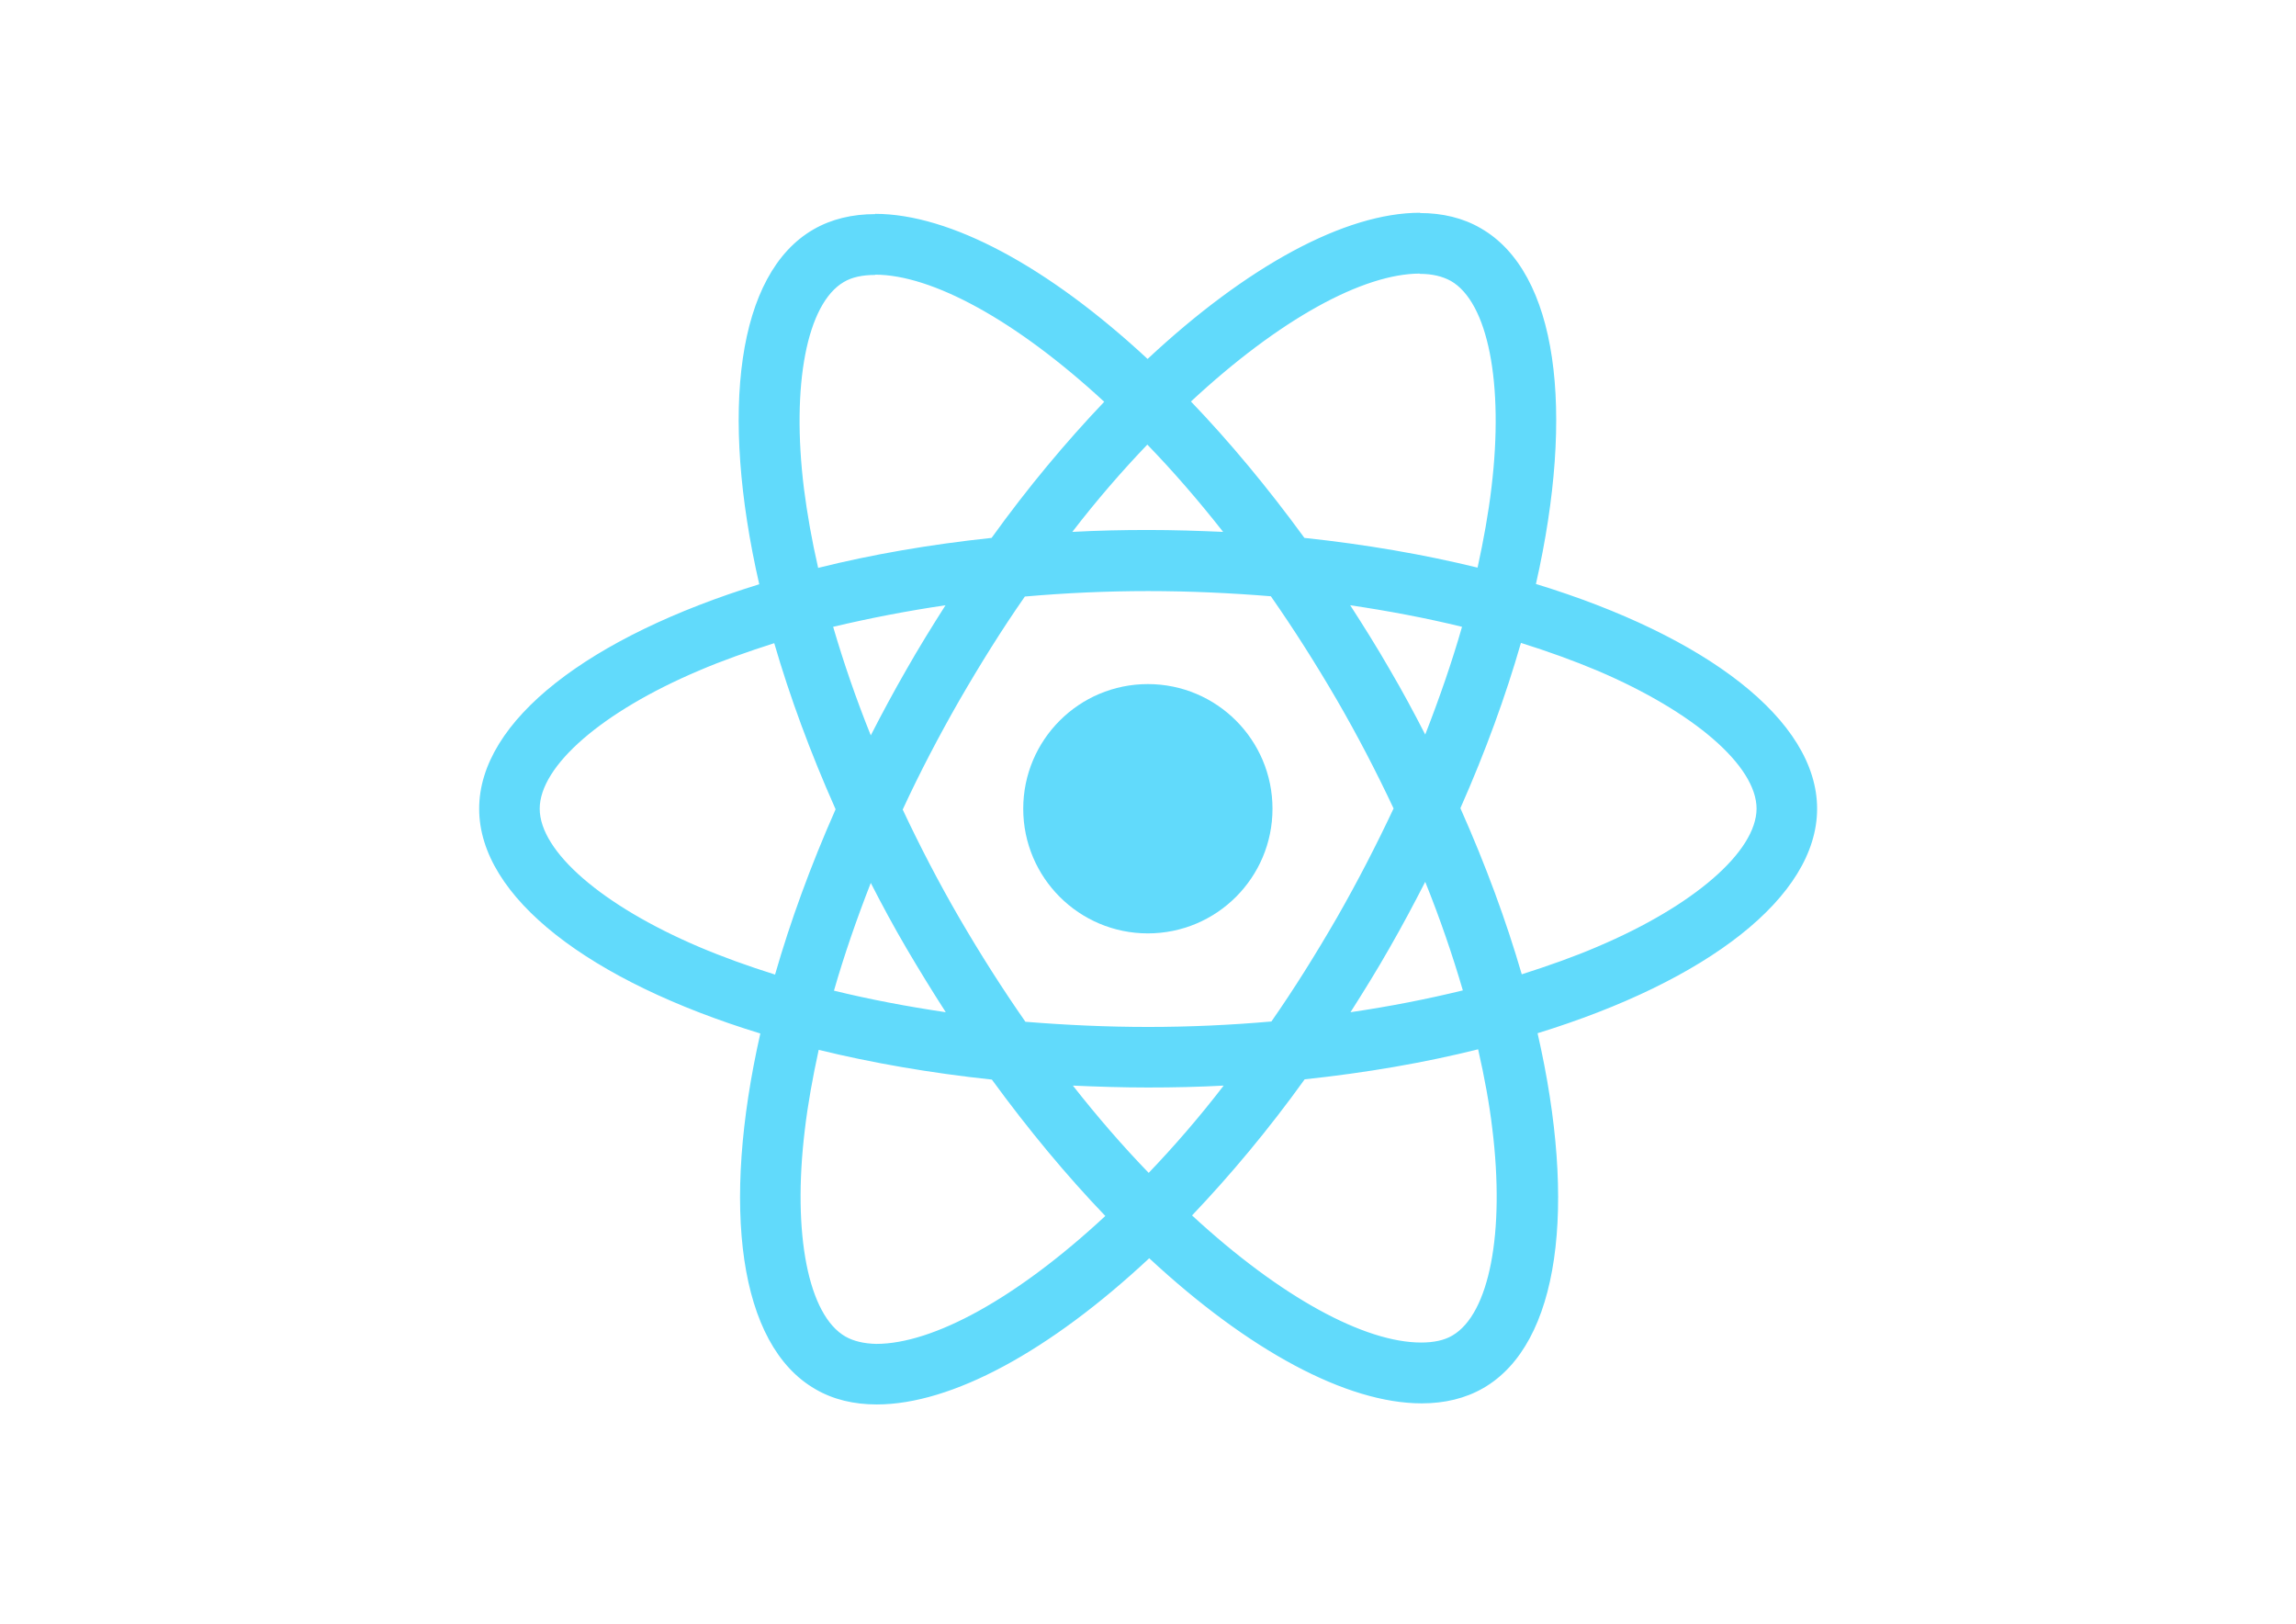
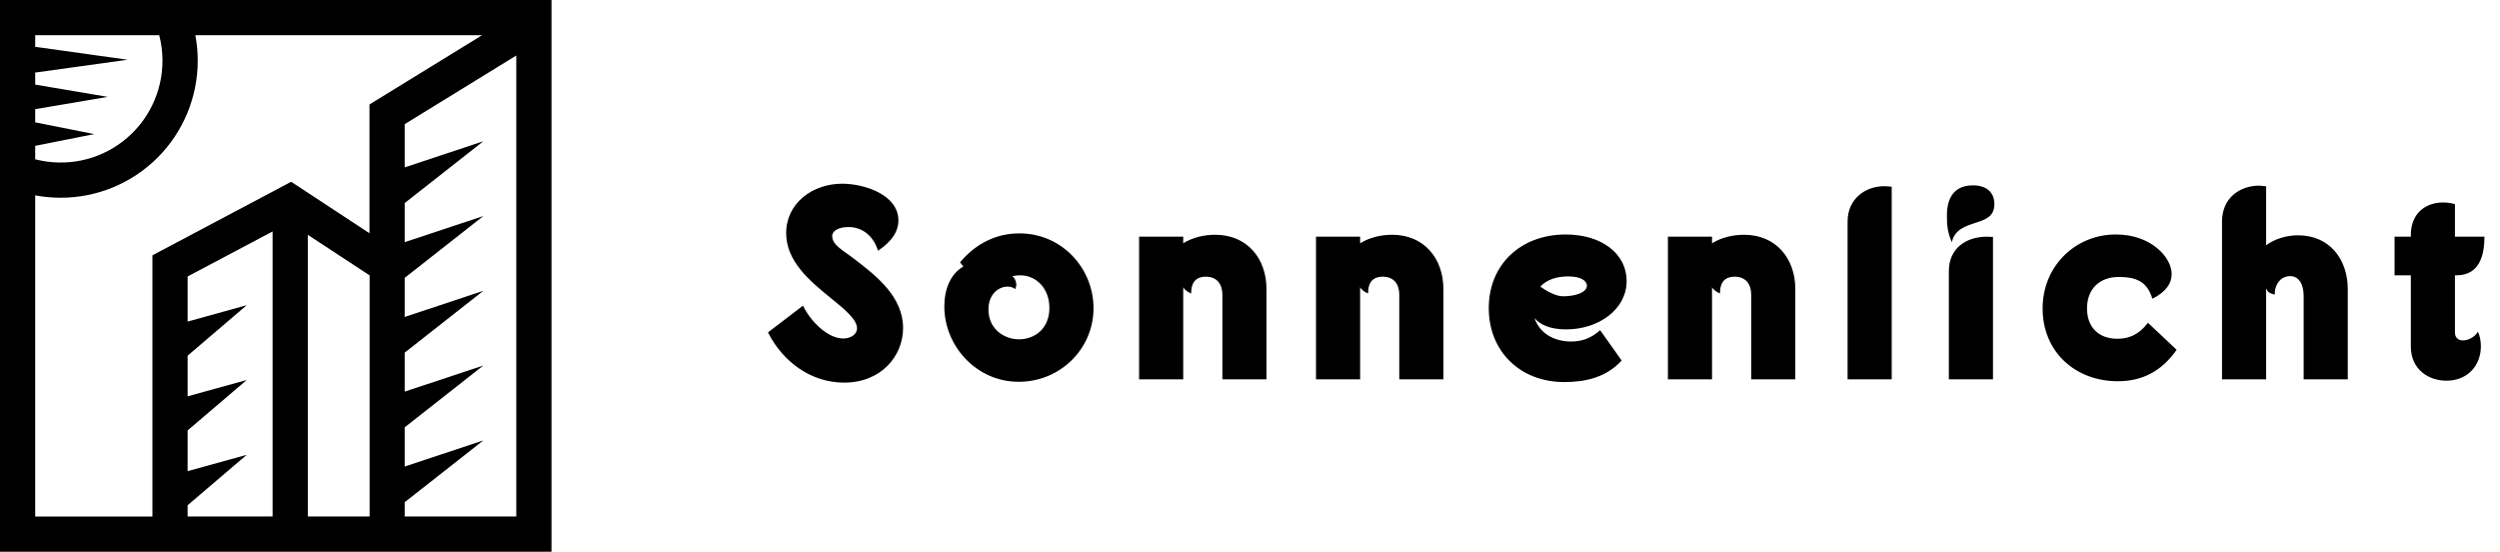
- <svg xmlns="http://www.w3.org/2000/svg" viewBox="0 0 841.9 595.3">
-   <g fill="#61DAFB">
-     <path d="M666.3 296.5c0-32.5-40.7-63.3-103.1-82.4 14.4-63.6 8-114.2-20.2-130.4-6.5-3.8-14.1-5.6-22.4-5.6v22.3c4.6 0 8.3.9 11.4 2.6 13.6 7.8 19.5 37.5 14.9 75.7-1.1 9.4-2.9 19.3-5.1 29.4-19.6-4.8-41-8.5-63.5-10.9-13.5-18.5-27.5-35.3-41.6-50 32.6-30.3 63.2-46.9 84-46.9V78c-27.5 0-63.5 19.6-99.9 53.6-36.4-33.8-72.4-53.2-99.9-53.2v22.3c20.7 0 51.4 16.5 84 46.6-14 14.7-28 31.4-41.3 49.9-22.6 2.4-44 6.1-63.6 11-2.3-10-4-19.7-5.2-29-4.7-38.2 1.1-67.9 14.6-75.8 3-1.8 6.9-2.6 11.5-2.6V78.5c-8.4 0-16 1.8-22.6 5.6-28.1 16.2-34.4 66.7-19.9 130.1-62.2 19.2-102.7 49.9-102.7 82.3 0 32.5 40.7 63.3 103.1 82.4-14.4 63.6-8 114.2 20.2 130.4 6.5 3.8 14.1 5.6 22.5 5.6 27.5 0 63.5-19.6 99.9-53.6 36.4 33.8 72.4 53.2 99.9 53.2 8.4 0 16-1.8 22.6-5.6 28.1-16.2 34.4-66.7 19.9-130.1 62-19.1 102.5-49.9 102.5-82.3zm-130.2-66.7c-3.7 12.9-8.3 26.2-13.5 39.5-4.1-8-8.4-16-13.1-24-4.6-8-9.5-15.8-14.4-23.4 14.2 2.1 27.9 4.7 41 7.9zm-45.8 106.5c-7.8 13.5-15.8 26.3-24.1 38.2-14.9 1.3-30 2-45.2 2-15.1 0-30.2-.7-45-1.9-8.3-11.9-16.4-24.6-24.2-38-7.6-13.1-14.5-26.4-20.8-39.8 6.2-13.4 13.2-26.8 20.7-39.9 7.8-13.5 15.8-26.3 24.1-38.2 14.9-1.3 30-2 45.2-2 15.1 0 30.2.7 45 1.9 8.3 11.9 16.4 24.6 24.2 38 7.6 13.1 14.5 26.4 20.8 39.8-6.3 13.4-13.2 26.8-20.7 39.9zm32.3-13c5.4 13.4 10 26.8 13.8 39.8-13.1 3.2-26.9 5.9-41.2 8 4.9-7.7 9.8-15.6 14.4-23.7 4.6-8 8.9-16.1 13-24.1zM421.2 430c-9.3-9.6-18.6-20.3-27.8-32 9 .4 18.2.7 27.5.7 9.4 0 18.7-.2 27.8-.7-9 11.7-18.3 22.4-27.5 32zm-74.4-58.9c-14.2-2.1-27.9-4.7-41-7.9 3.7-12.9 8.3-26.2 13.5-39.5 4.1 8 8.4 16 13.1 24 4.7 8 9.5 15.8 14.4 23.4zM420.7 163c9.3 9.6 18.6 20.3 27.8 32-9-.4-18.2-.7-27.5-.7-9.4 0-18.7.2-27.8.7 9-11.7 18.3-22.4 27.5-32zm-74 58.9c-4.9 7.7-9.8 15.6-14.4 23.7-4.6 8-8.9 16-13 24-5.4-13.4-10-26.8-13.8-39.8 13.1-3.1 26.9-5.8 41.2-7.9zm-90.5 125.2c-35.4-15.1-58.3-34.9-58.3-50.6 0-15.7 22.9-35.6 58.3-50.6 8.6-3.7 18-7 27.7-10.1 5.7 19.6 13.2 40 22.5 60.9-9.2 20.8-16.6 41.1-22.2 60.6-9.9-3.1-19.3-6.5-28-10.2zM310 490c-13.6-7.8-19.5-37.5-14.9-75.7 1.1-9.4 2.9-19.3 5.1-29.4 19.6 4.8 41 8.5 63.5 10.9 13.5 18.5 27.5 35.3 41.6 50-32.6 30.3-63.2 46.9-84 46.9-4.5-.1-8.3-1-11.3-2.7zm237.2-76.2c4.7 38.2-1.1 67.9-14.6 75.8-3 1.8-6.9 2.6-11.5 2.6-20.7 0-51.4-16.5-84-46.6 14-14.7 28-31.4 41.3-49.9 22.6-2.4 44-6.1 63.6-11 2.3 10.1 4.1 19.8 5.2 29.1zm38.5-66.7c-8.6 3.7-18 7-27.7 10.1-5.7-19.6-13.2-40-22.5-60.9 9.2-20.8 16.6-41.1 22.2-60.6 9.9 3.1 19.3 6.5 28.1 10.2 35.4 15.1 58.3 34.9 58.3 50.6-.1 15.7-23 35.6-58.4 50.6zM320.8 78.4z" />
-     <circle cx="420.9" cy="296.5" r="45.7" />
-     <path d="M520.5 78.1z" />
-   </g>
+ <svg xmlns="http://www.w3.org/2000/svg" width="145" height="32" viewBox="0 0 145 32" fill="none">
+   <path d="M0 0V32H32V0H0ZM9.239 2.042C9.364 2.525 9.428 3.022 9.427 3.521C9.428 4.423 9.221 5.313 8.824 6.122C8.428 6.932 7.85 7.64 7.137 8.192C6.424 8.744 5.594 9.125 4.711 9.307C3.828 9.488 2.915 9.465 2.042 9.239V8.459L5.471 7.778L2.042 7.096V6.332L6.251 5.619L2.042 4.907V4.209L7.406 3.465L2.042 2.715V2.042H9.239ZM2.042 11.332C2.53 11.424 3.026 11.469 3.523 11.469C5.631 11.469 7.653 10.632 9.144 9.141C10.635 7.65 11.473 5.628 11.473 3.52C11.473 3.023 11.427 2.528 11.335 2.04H27.974L21.439 6.059V13.529L16.894 10.543L8.844 14.808V29.96H2.042V11.332ZM10.886 29.305L14.316 26.379L10.886 27.327V24.965L14.316 22.04L10.886 22.987V20.629L14.316 17.701L10.886 18.651V16.035L15.817 13.424V29.956H10.886V29.305ZM17.86 13.62L21.446 15.971V29.956H17.86V13.62ZM23.481 29.956V29.129L28.045 25.544L23.481 27.059V24.785L28.045 21.199L23.481 22.714V20.453L28.045 16.867L23.481 18.384V16.116L28.045 12.531L23.481 14.046V11.778L28.045 8.193L23.481 9.71V7.202L29.956 3.22V29.956H23.481Z" fill="black" />
+   <path d="M48.976 22.192C51.136 22.192 52.4 20.64 52.4 19.024C52.4 17.216 50.848 16 49.616 15.056C48.896 14.496 48.288 14.224 48.288 13.68C48.288 13.376 48.688 13.168 49.232 13.168C50.128 13.168 50.72 13.792 50.944 14.544C51.76 14 52.128 13.408 52.128 12.784C52.128 11.312 50.192 10.656 48.864 10.656C47.136 10.656 45.616 11.792 45.616 13.52C45.616 15.152 46.976 16.288 48.176 17.264C48.992 17.92 49.728 18.528 49.728 19.04C49.728 19.408 49.344 19.632 48.928 19.632C48.032 19.632 47.04 18.656 46.592 17.728L44.56 19.28C45.456 21.04 47.104 22.192 48.976 22.192ZM59.113 22.144C61.497 22.144 63.449 20.256 63.449 17.872C63.449 15.584 61.641 13.536 59.145 13.536C57.769 13.536 56.585 14.16 55.705 15.216L55.897 15.456C55.129 15.904 54.793 16.8 54.793 17.776C54.793 20.048 56.633 22.144 59.113 22.144ZM57.353 17.952C57.353 17.04 57.961 16.624 58.457 16.624C58.633 16.624 58.793 16.672 58.905 16.768C58.937 16.688 58.969 16.608 58.969 16.512C58.969 16.336 58.889 16.128 58.729 16.016C58.905 15.984 59.049 15.968 59.193 15.968C60.121 15.968 60.889 16.72 60.889 17.856C60.889 19.104 59.993 19.68 59.129 19.68C58.265 19.68 57.353 19.088 57.353 17.952ZM68.654 22V16.656C68.718 16.8 68.926 16.944 69.118 17.024V16.96C69.118 16.56 69.262 16.048 69.966 16.048C70.622 16.048 70.926 16.496 70.926 17.088V22H73.486V16.768C73.486 14.992 72.366 13.616 70.51 13.616C69.87 13.616 69.182 13.776 68.654 14.112V13.728H66.094V22H68.654ZM78.919 22V16.656C78.983 16.8 79.191 16.944 79.383 17.024V16.96C79.383 16.56 79.527 16.048 80.231 16.048C80.887 16.048 81.191 16.496 81.191 17.088V22H83.751V16.768C83.751 14.992 82.631 13.616 80.775 13.616C80.135 13.616 79.447 13.776 78.919 14.112V13.728H76.359V22H78.919ZM90.767 22.16C91.999 22.16 93.199 21.888 94.095 20.912L92.847 19.152C92.287 19.648 91.743 19.808 91.167 19.808C90.079 19.808 89.295 19.248 89.039 18.448C89.359 18.832 89.935 19.104 90.879 19.104C92.735 19.104 94.383 17.968 94.383 16.288C94.383 14.752 92.975 13.6 90.847 13.6C88.255 13.6 86.383 15.328 86.383 17.872C86.383 20.368 88.191 22.16 90.767 22.16ZM89.375 16.624C89.727 16.24 90.287 16.032 90.991 16.032C91.743 16.032 92.063 16.288 92.079 16.56C92.079 16.944 91.471 17.184 90.687 17.184C90.351 17.184 89.871 16.976 89.375 16.624ZM99.338 22V16.656C99.402 16.8 99.61 16.944 99.802 17.024V16.96C99.802 16.56 99.946 16.048 100.65 16.048C101.306 16.048 101.61 16.496 101.61 17.088V22H104.17V16.768C104.17 14.992 103.05 13.616 101.194 13.616C100.554 13.616 99.866 13.776 99.338 14.112V13.728H96.778V22H99.338ZM107.203 22H109.763V10.832C109.619 10.816 109.475 10.8 109.331 10.8C108.227 10.8 107.203 11.536 107.203 12.848V22ZM115.639 22V13.744C115.527 13.744 115.399 13.728 115.287 13.728C114.119 13.728 113.079 14.368 113.079 15.728V22H115.639ZM112.967 12.48C112.967 12.976 112.983 13.472 113.255 14.048C113.399 13.328 114.023 13.12 114.615 12.928C115.191 12.736 115.719 12.576 115.719 11.84C115.719 11.168 115.287 10.752 114.471 10.752C113.335 10.752 112.967 11.552 112.967 12.48ZM122.887 22.112C124.327 22.112 125.447 21.504 126.295 20.288L124.631 18.72C124.103 19.424 123.511 19.648 122.855 19.648C121.767 19.648 121.095 18.976 121.095 17.888C121.095 16.752 121.831 16.064 122.935 16.064C123.975 16.064 124.599 16.352 124.887 17.328C125.655 16.944 126.007 16.448 126.007 15.904C126.007 14.896 124.775 13.6 122.791 13.6C120.455 13.584 118.519 15.408 118.519 17.888C118.519 20.416 120.423 22.112 122.887 22.112ZM128.929 22H131.489V16.72C131.553 16.896 131.649 17.008 131.985 17.088C131.985 16.464 132.353 16.016 132.881 16.016C133.377 16.016 133.665 16.464 133.665 17.168V22H136.225V16.768C136.225 15.04 135.169 13.648 133.345 13.648C132.625 13.648 131.969 13.872 131.489 14.224V10.8H131.441C131.329 10.8 131.201 10.768 131.089 10.768C129.969 10.768 128.929 11.472 128.929 12.848V22ZM138.94 15.968H139.884V20.096C139.884 21.424 140.908 22.08 141.948 22.08C143.18 22.08 143.948 21.2 143.948 20.08C143.948 19.568 143.772 19.216 143.772 19.248C143.596 19.552 143.212 19.744 142.908 19.744C142.652 19.744 142.444 19.6 142.444 19.28V15.968H142.54C143.868 15.968 144.156 14.8 144.156 13.728H142.444V11.84C142.22 11.776 141.98 11.744 141.756 11.744C140.764 11.744 139.884 12.352 139.884 13.632V13.728H138.94V15.968Z" fill="black" />
</svg>
